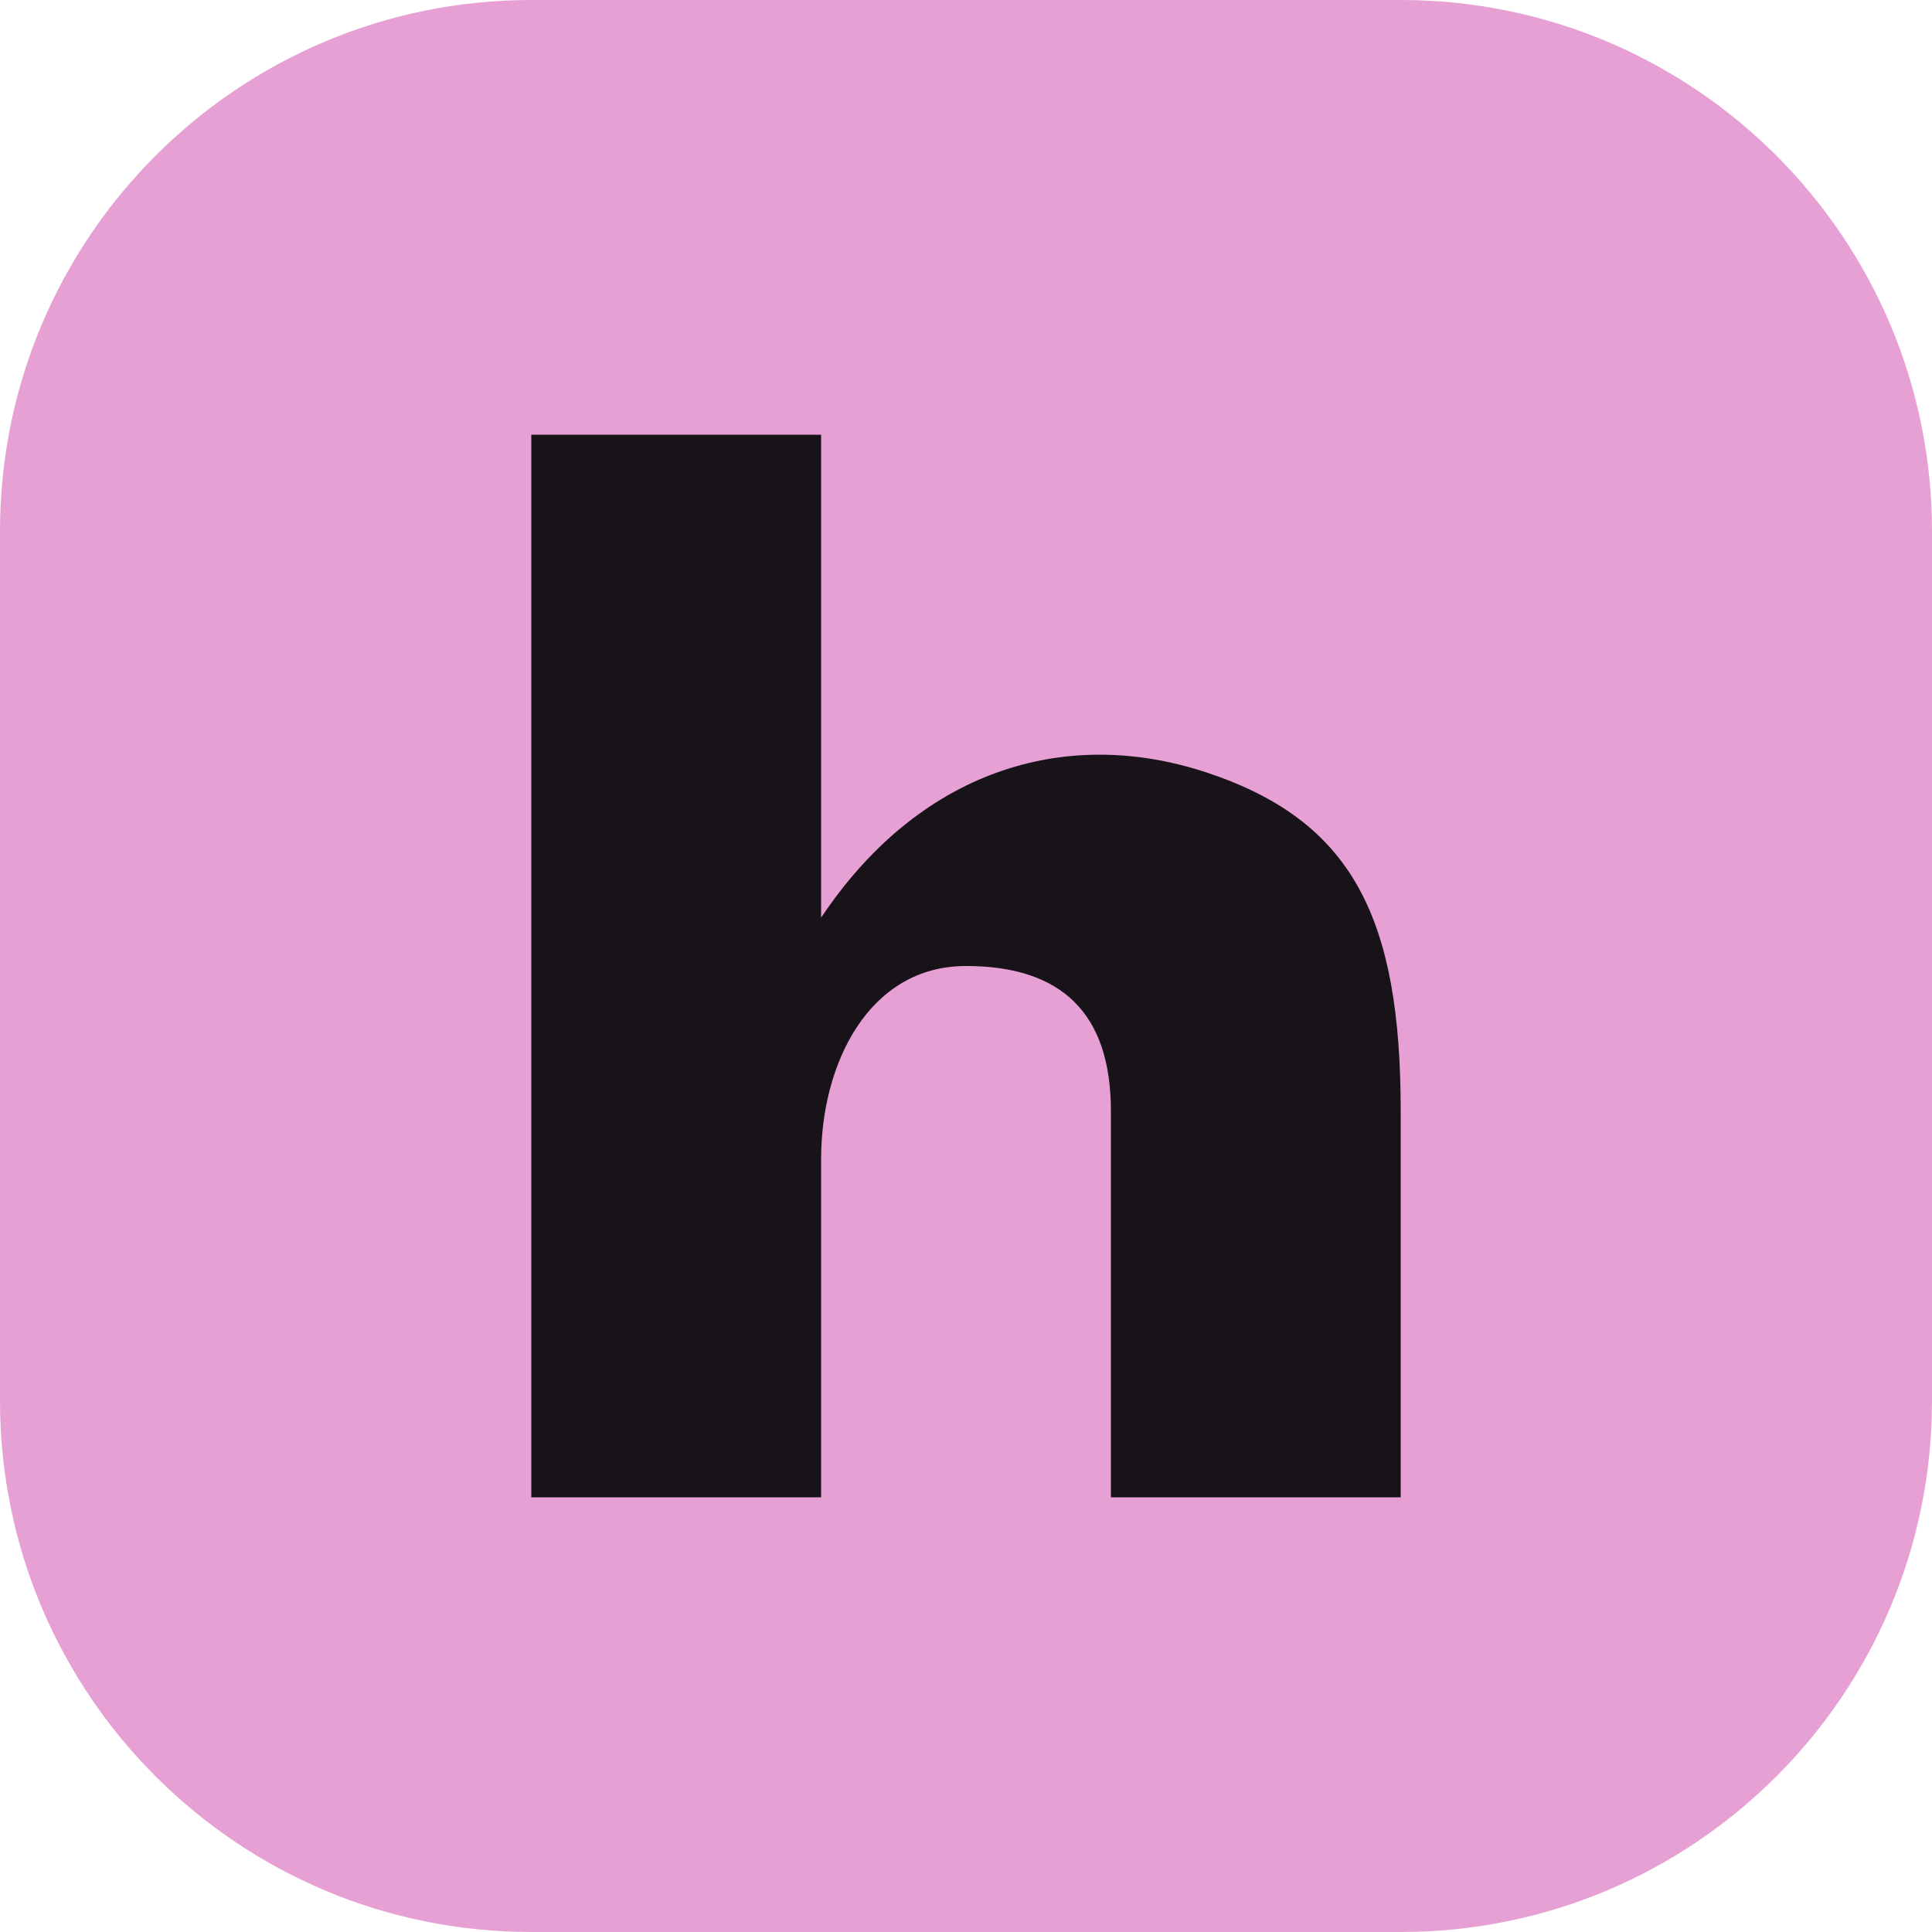
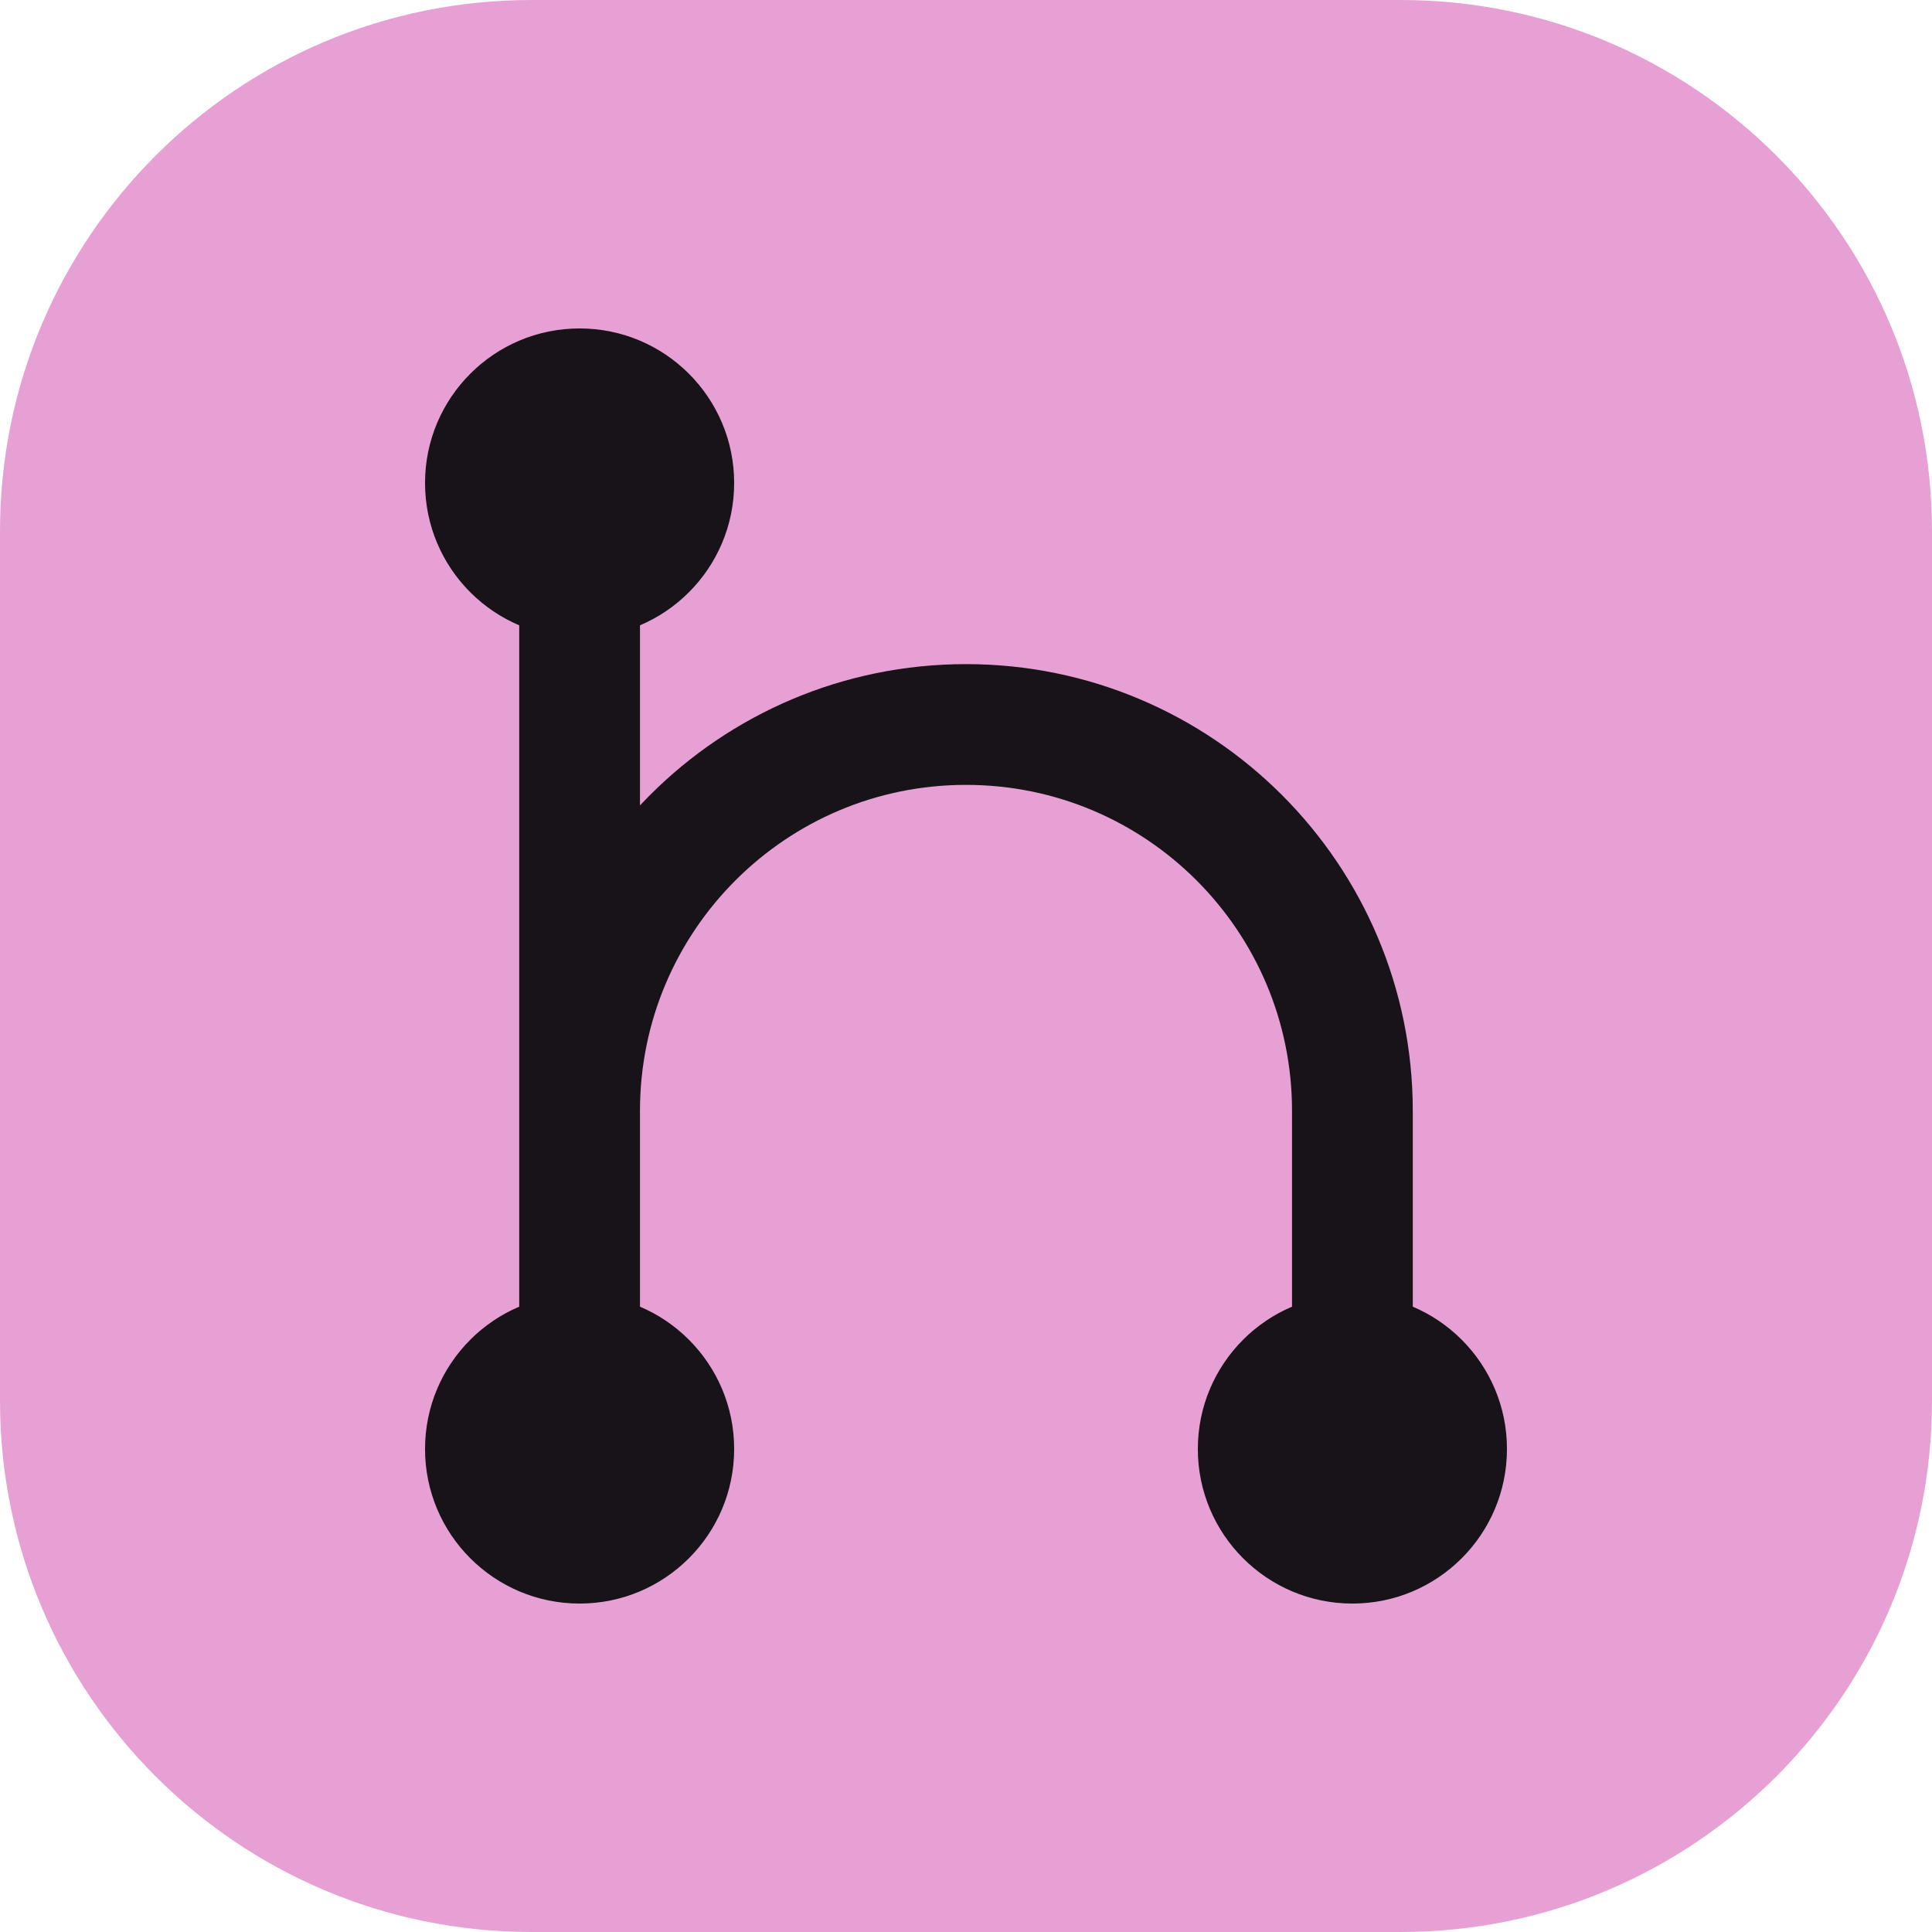
- <svg xmlns="http://www.w3.org/2000/svg" viewBox="0 0 40 40">
+ <svg xmlns="http://www.w3.org/2000/svg" viewBox="0 0 40 40" role="img" aria-label="Haps">
  <rect width="40" height="40" rx="11" fill="#e7a0d4" />
-   <path d="M11 9h6v10c2-3 5-4 8-3 3 1 4 3 4 7v8h-6v-8c0-2-1-3-3-3s-3 2-3 4v7h-6z" fill="#181219" />
+   <path d="M12 10V30M12 30V23a8 8 0 0 1 16 0v7" fill="none" stroke="#181219" stroke-width="2.5" stroke-linecap="round" stroke-linejoin="round" />
+   <g fill="#181219">
+     <circle cx="12" cy="10" r="3.2" />
+     <circle cx="12" cy="30" r="3.2" />
+     <circle cx="28" cy="30" r="3.2" />
+   </g>
</svg>
